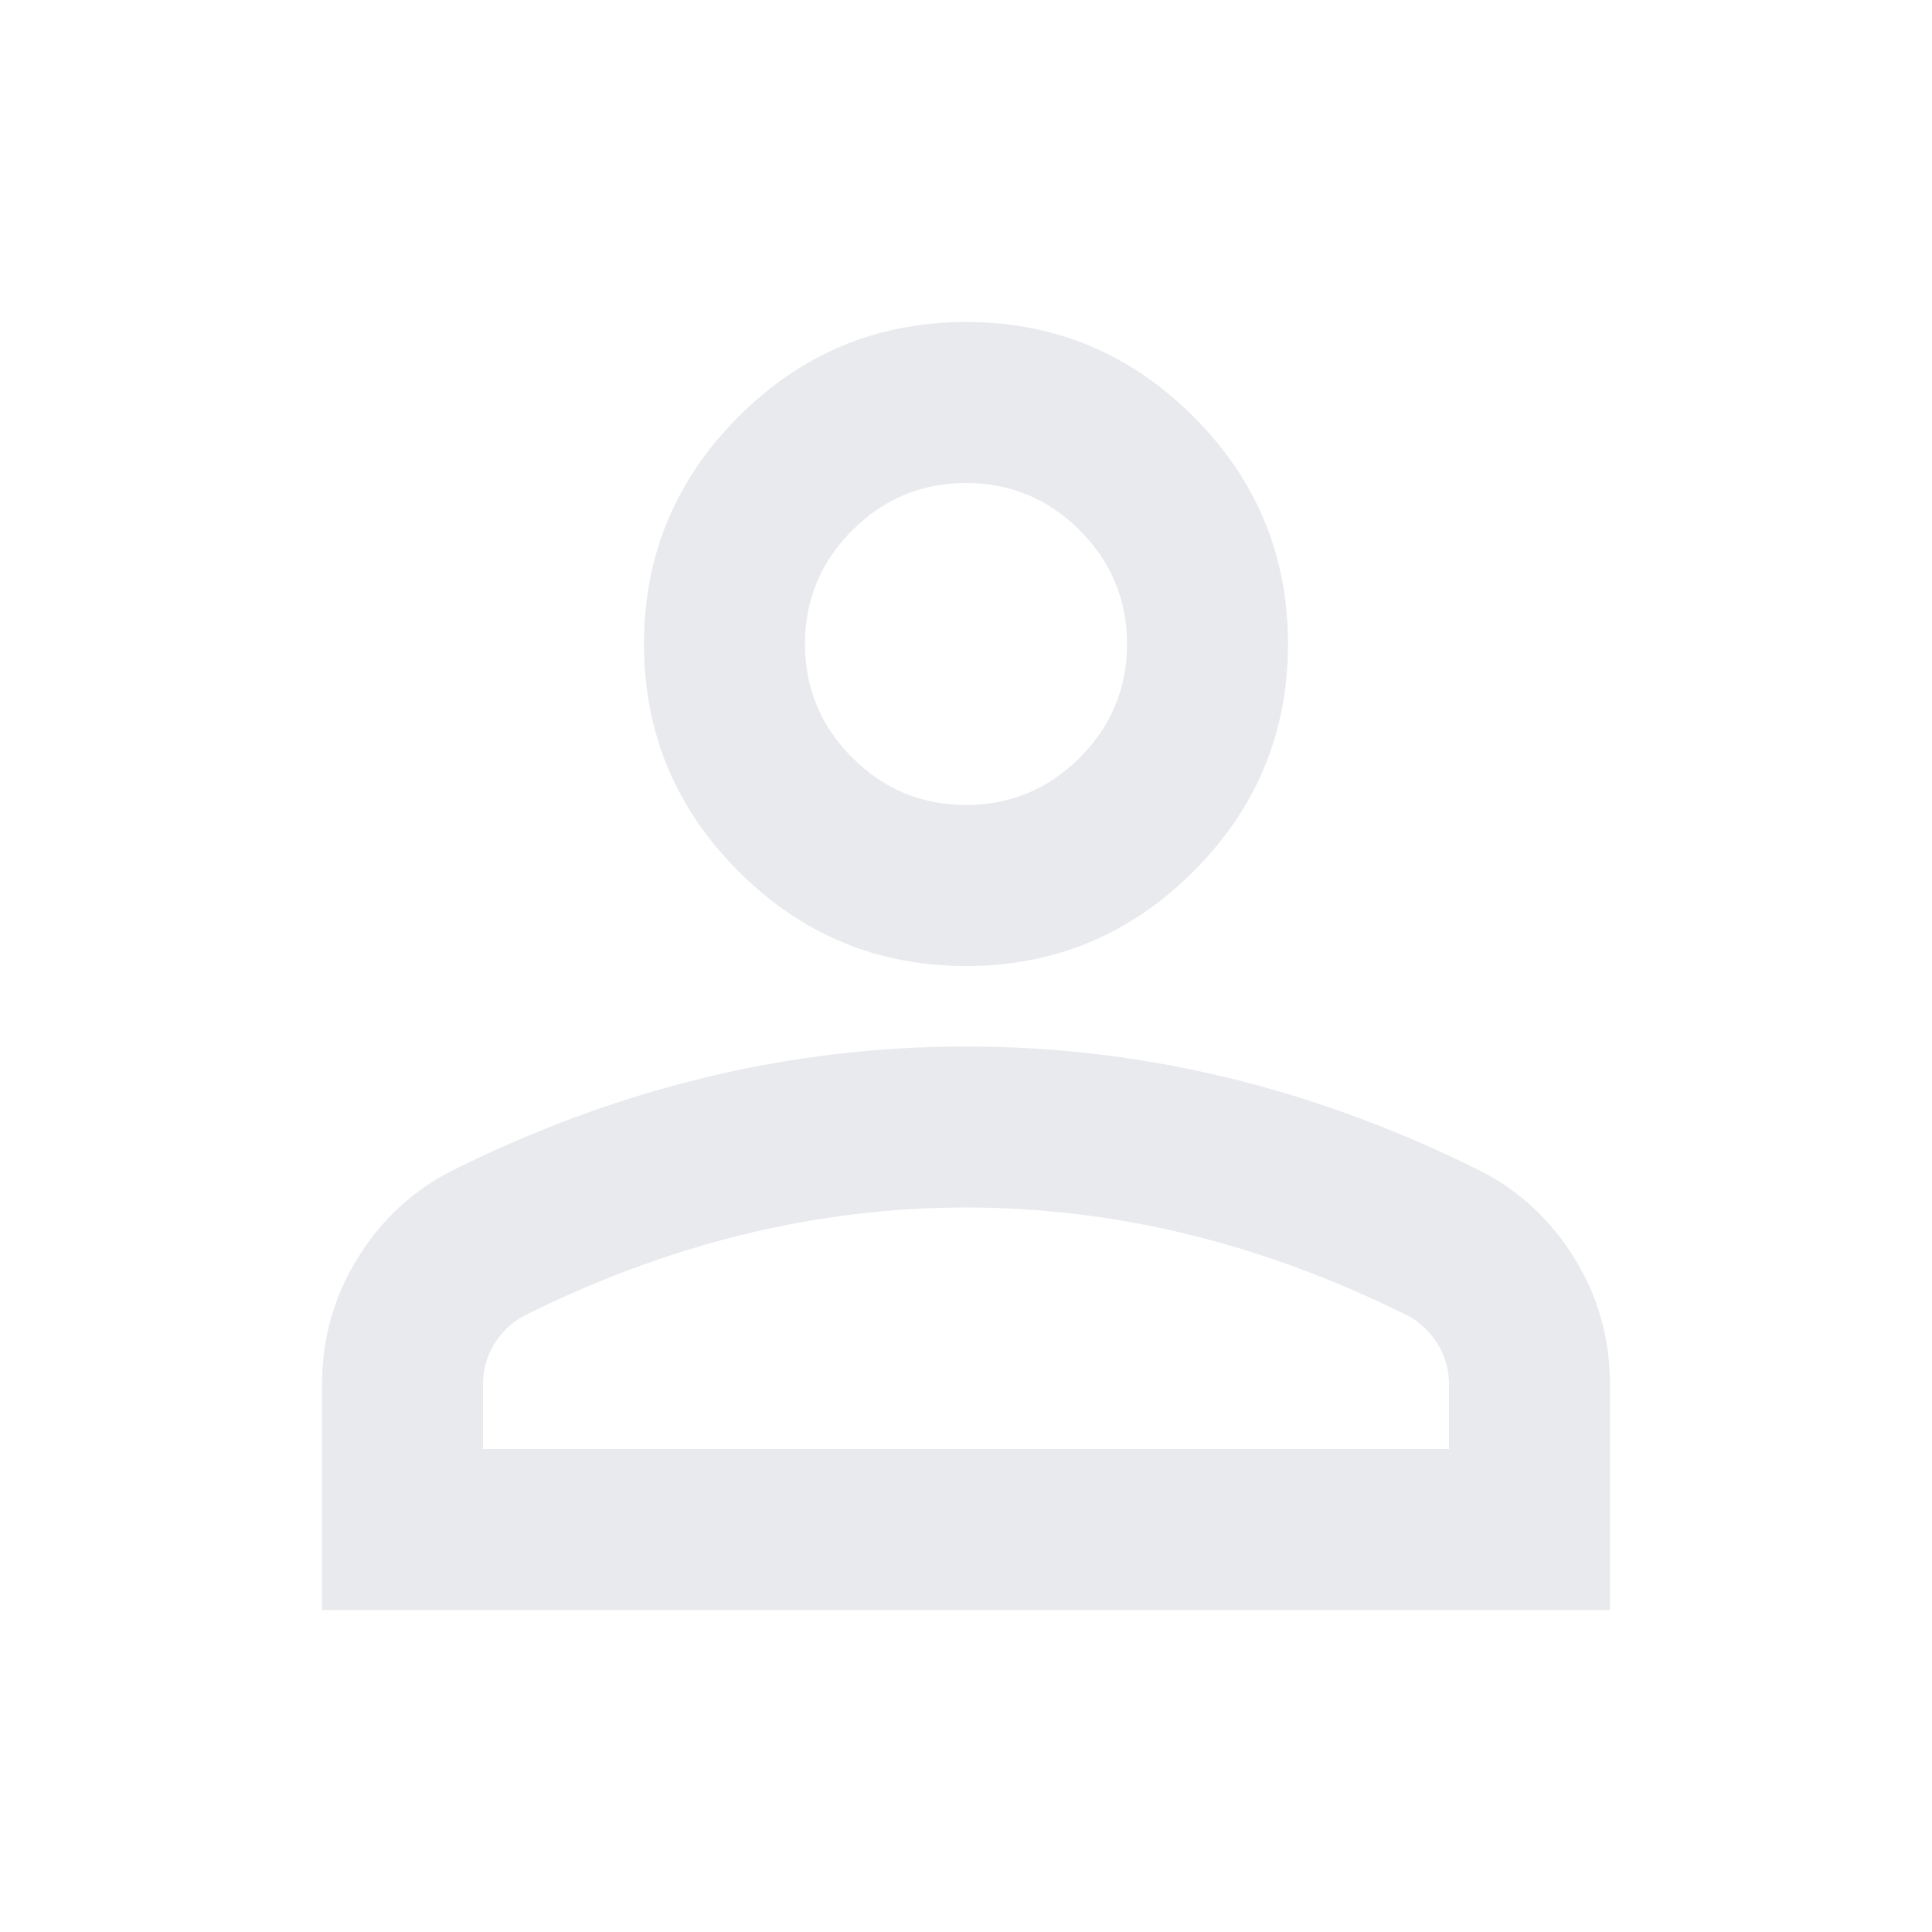
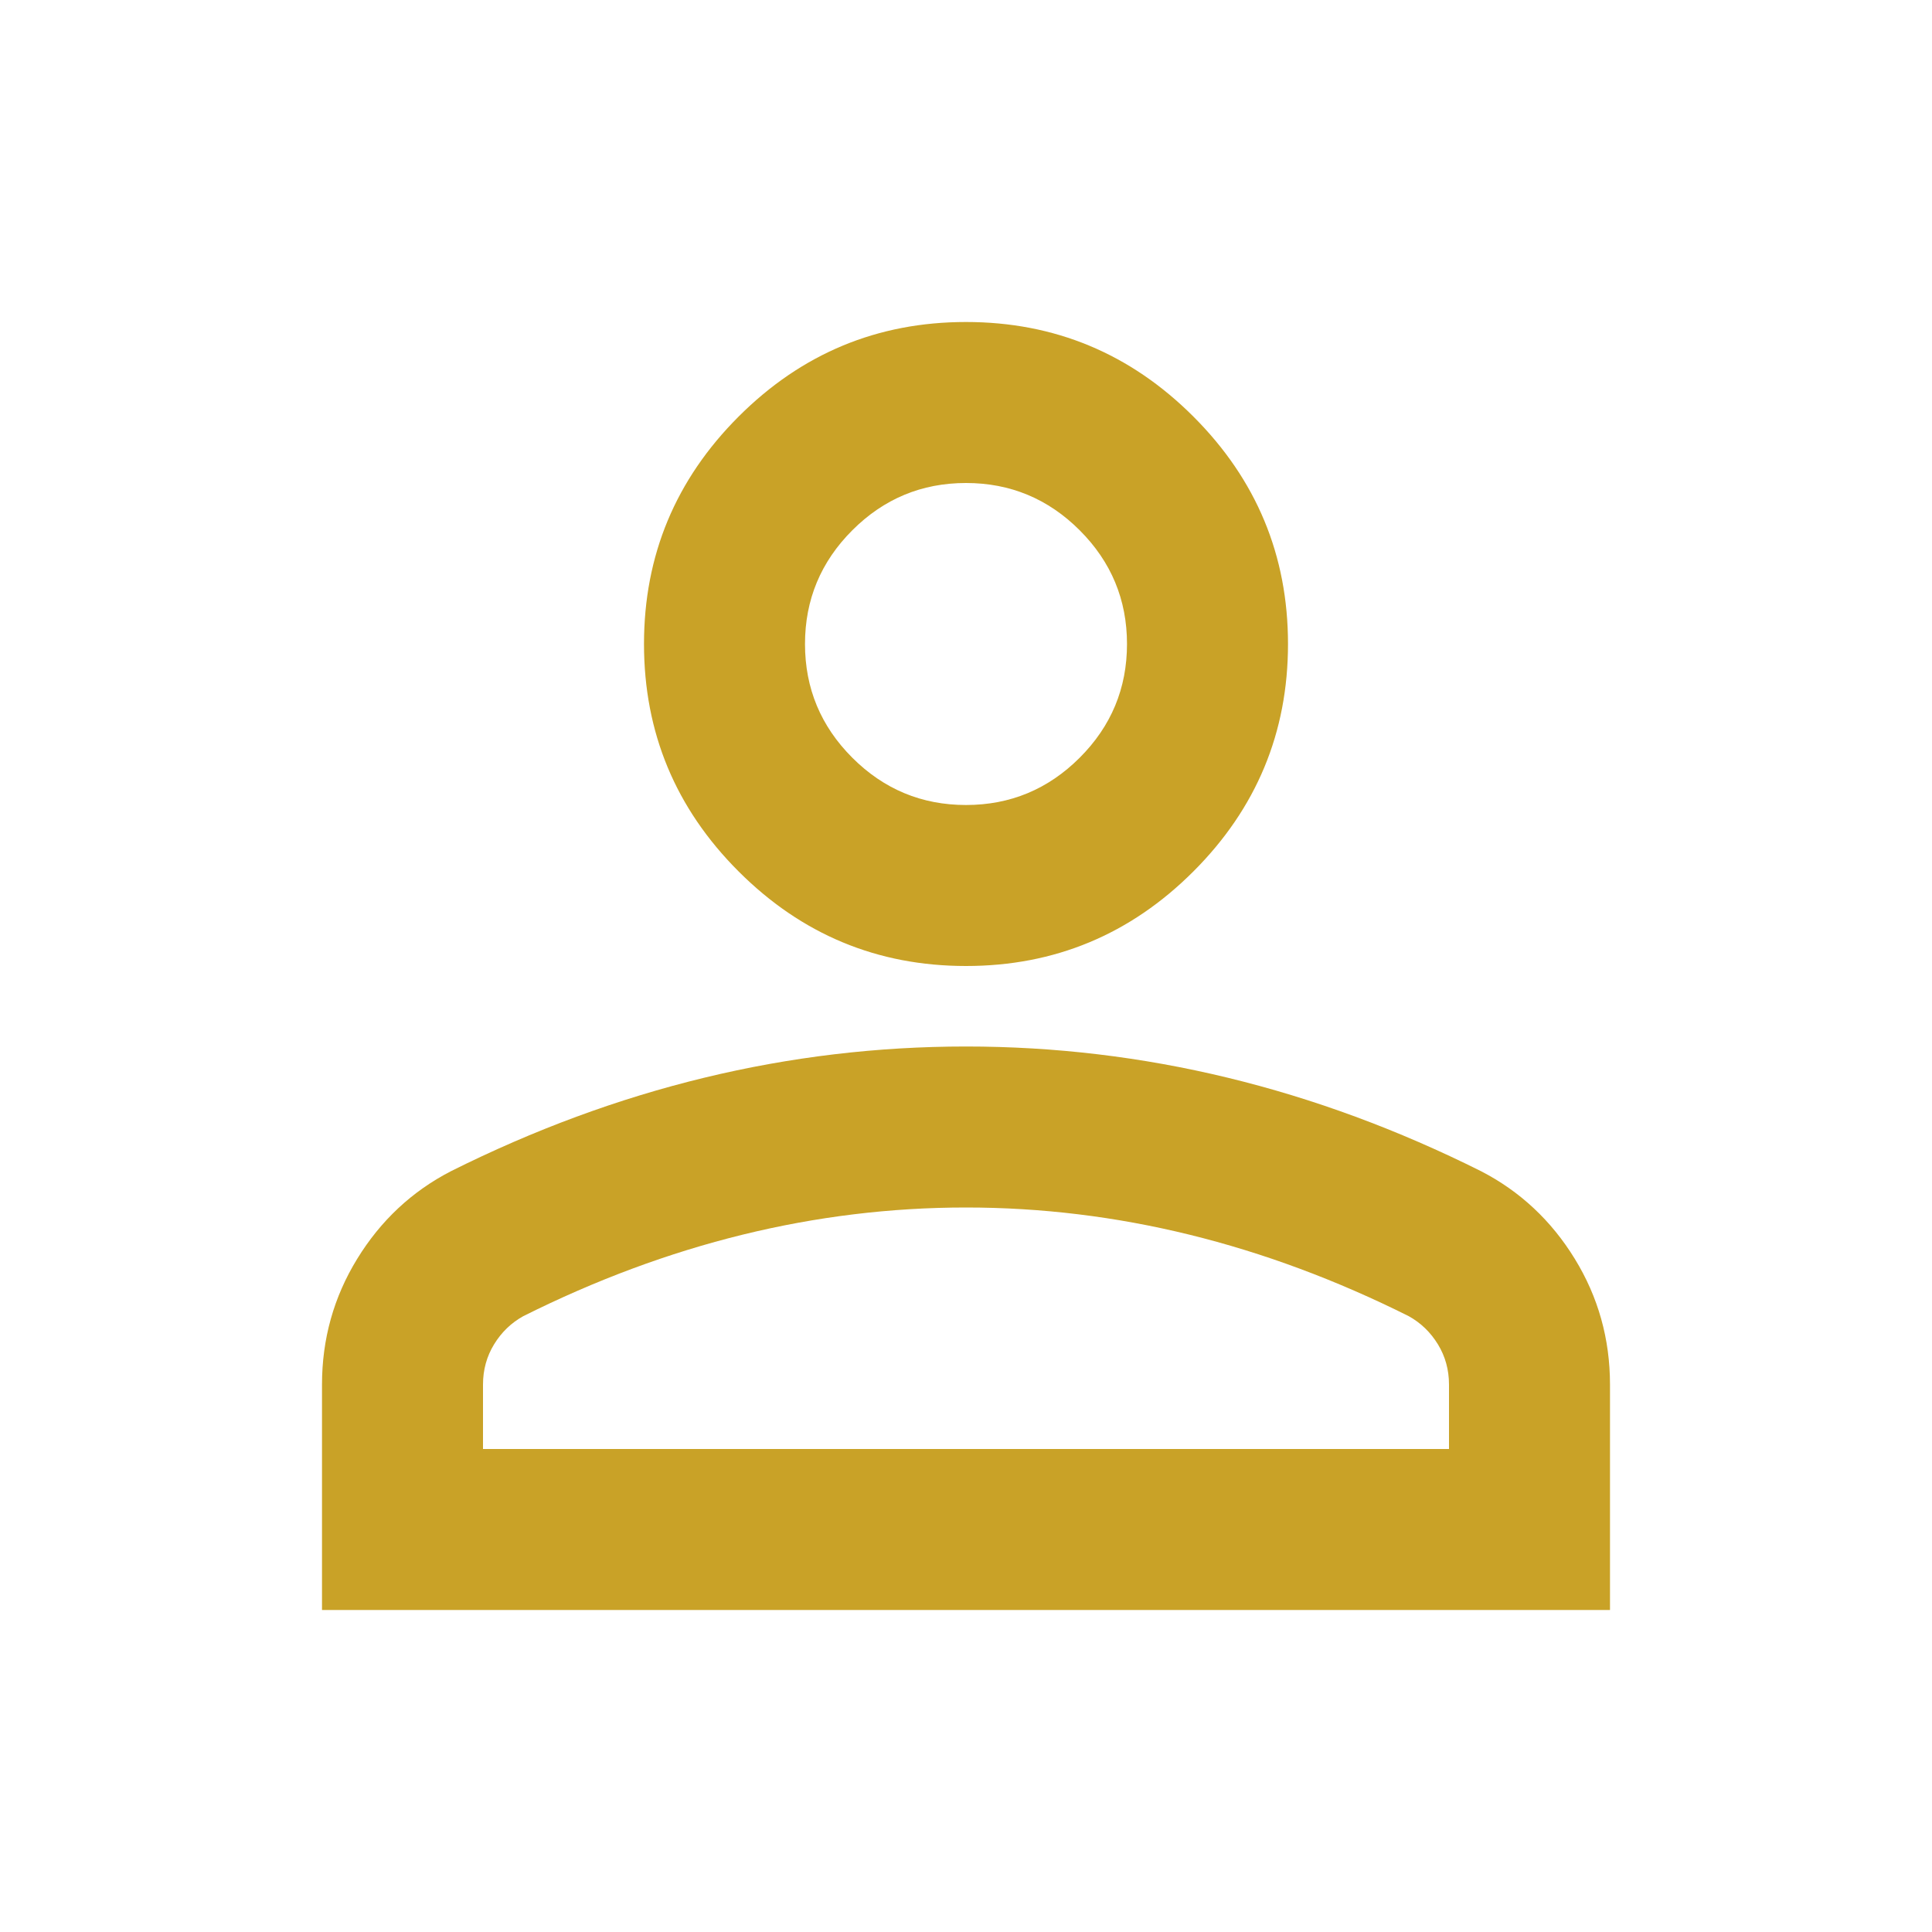
<svg xmlns="http://www.w3.org/2000/svg" height="24px" viewBox="0 -960 960 960" width="24px" fill="#e8eaed">
-   <path d="M480-480q-66 0-113-47t-47-113q0-66 47-113t113-47q66 0 113 47t47 113q0 66-47 113t-113 47ZM160-160v-112q0-34 17.5-62.5T224-378q62-31 126-46.5T480-440q66 0 130 15.5T736-378q29 15 46.5 43.5T800-272v112H160Zm80-80h480v-32q0-11-5.5-20T700-306q-54-27-109-40.5T480-360q-56 0-111 13.5T260-306q-9 5-14.5 14t-5.5 20v32Zm240-320q33 0 56.5-23.5T560-640q0-33-23.5-56.5T480-720q-33 0-56.5 23.5T400-640q0 33 23.5 56.5T480-560Zm0-80Zm0 400Z" />
+   <path d="M480-480q-66 0-113-47t-47-113q0-66 47-113t113-47q66 0 113 47t47 113q0 66-47 113t-113 47ZM160-160v-112q0-34 17.5-62.5T224-378q62-31 126-46.5T480-440q66 0 130 15.5T736-378q29 15 46.5 43.5T800-272v112H160Zm80-80h480v-32q0-11-5.5-20T700-306q-54-27-109-40.5T480-360q-56 0-111 13.5T260-306q-9 5-14.5 14t-5.5 20v32Zm240-320q33 0 56.5-23.5T560-640q0-33-23.5-56.5T480-720q-33 0-56.5 23.5T400-640q0 33 23.5 56.5T480-560Zm0-80Zm0 400Z" fill="#c9a227" />
</svg>
